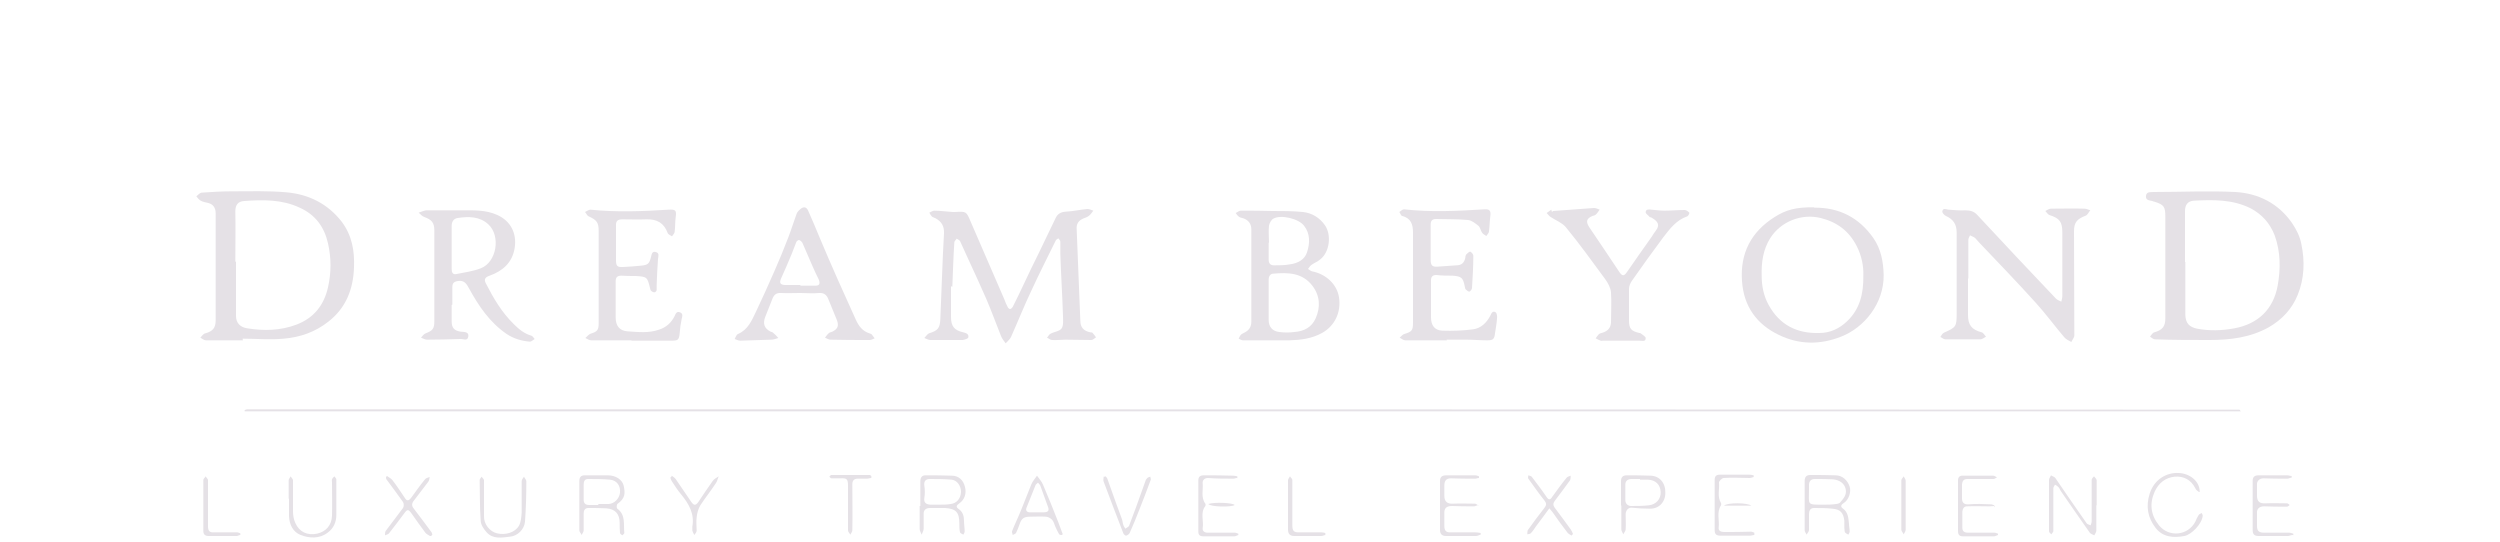
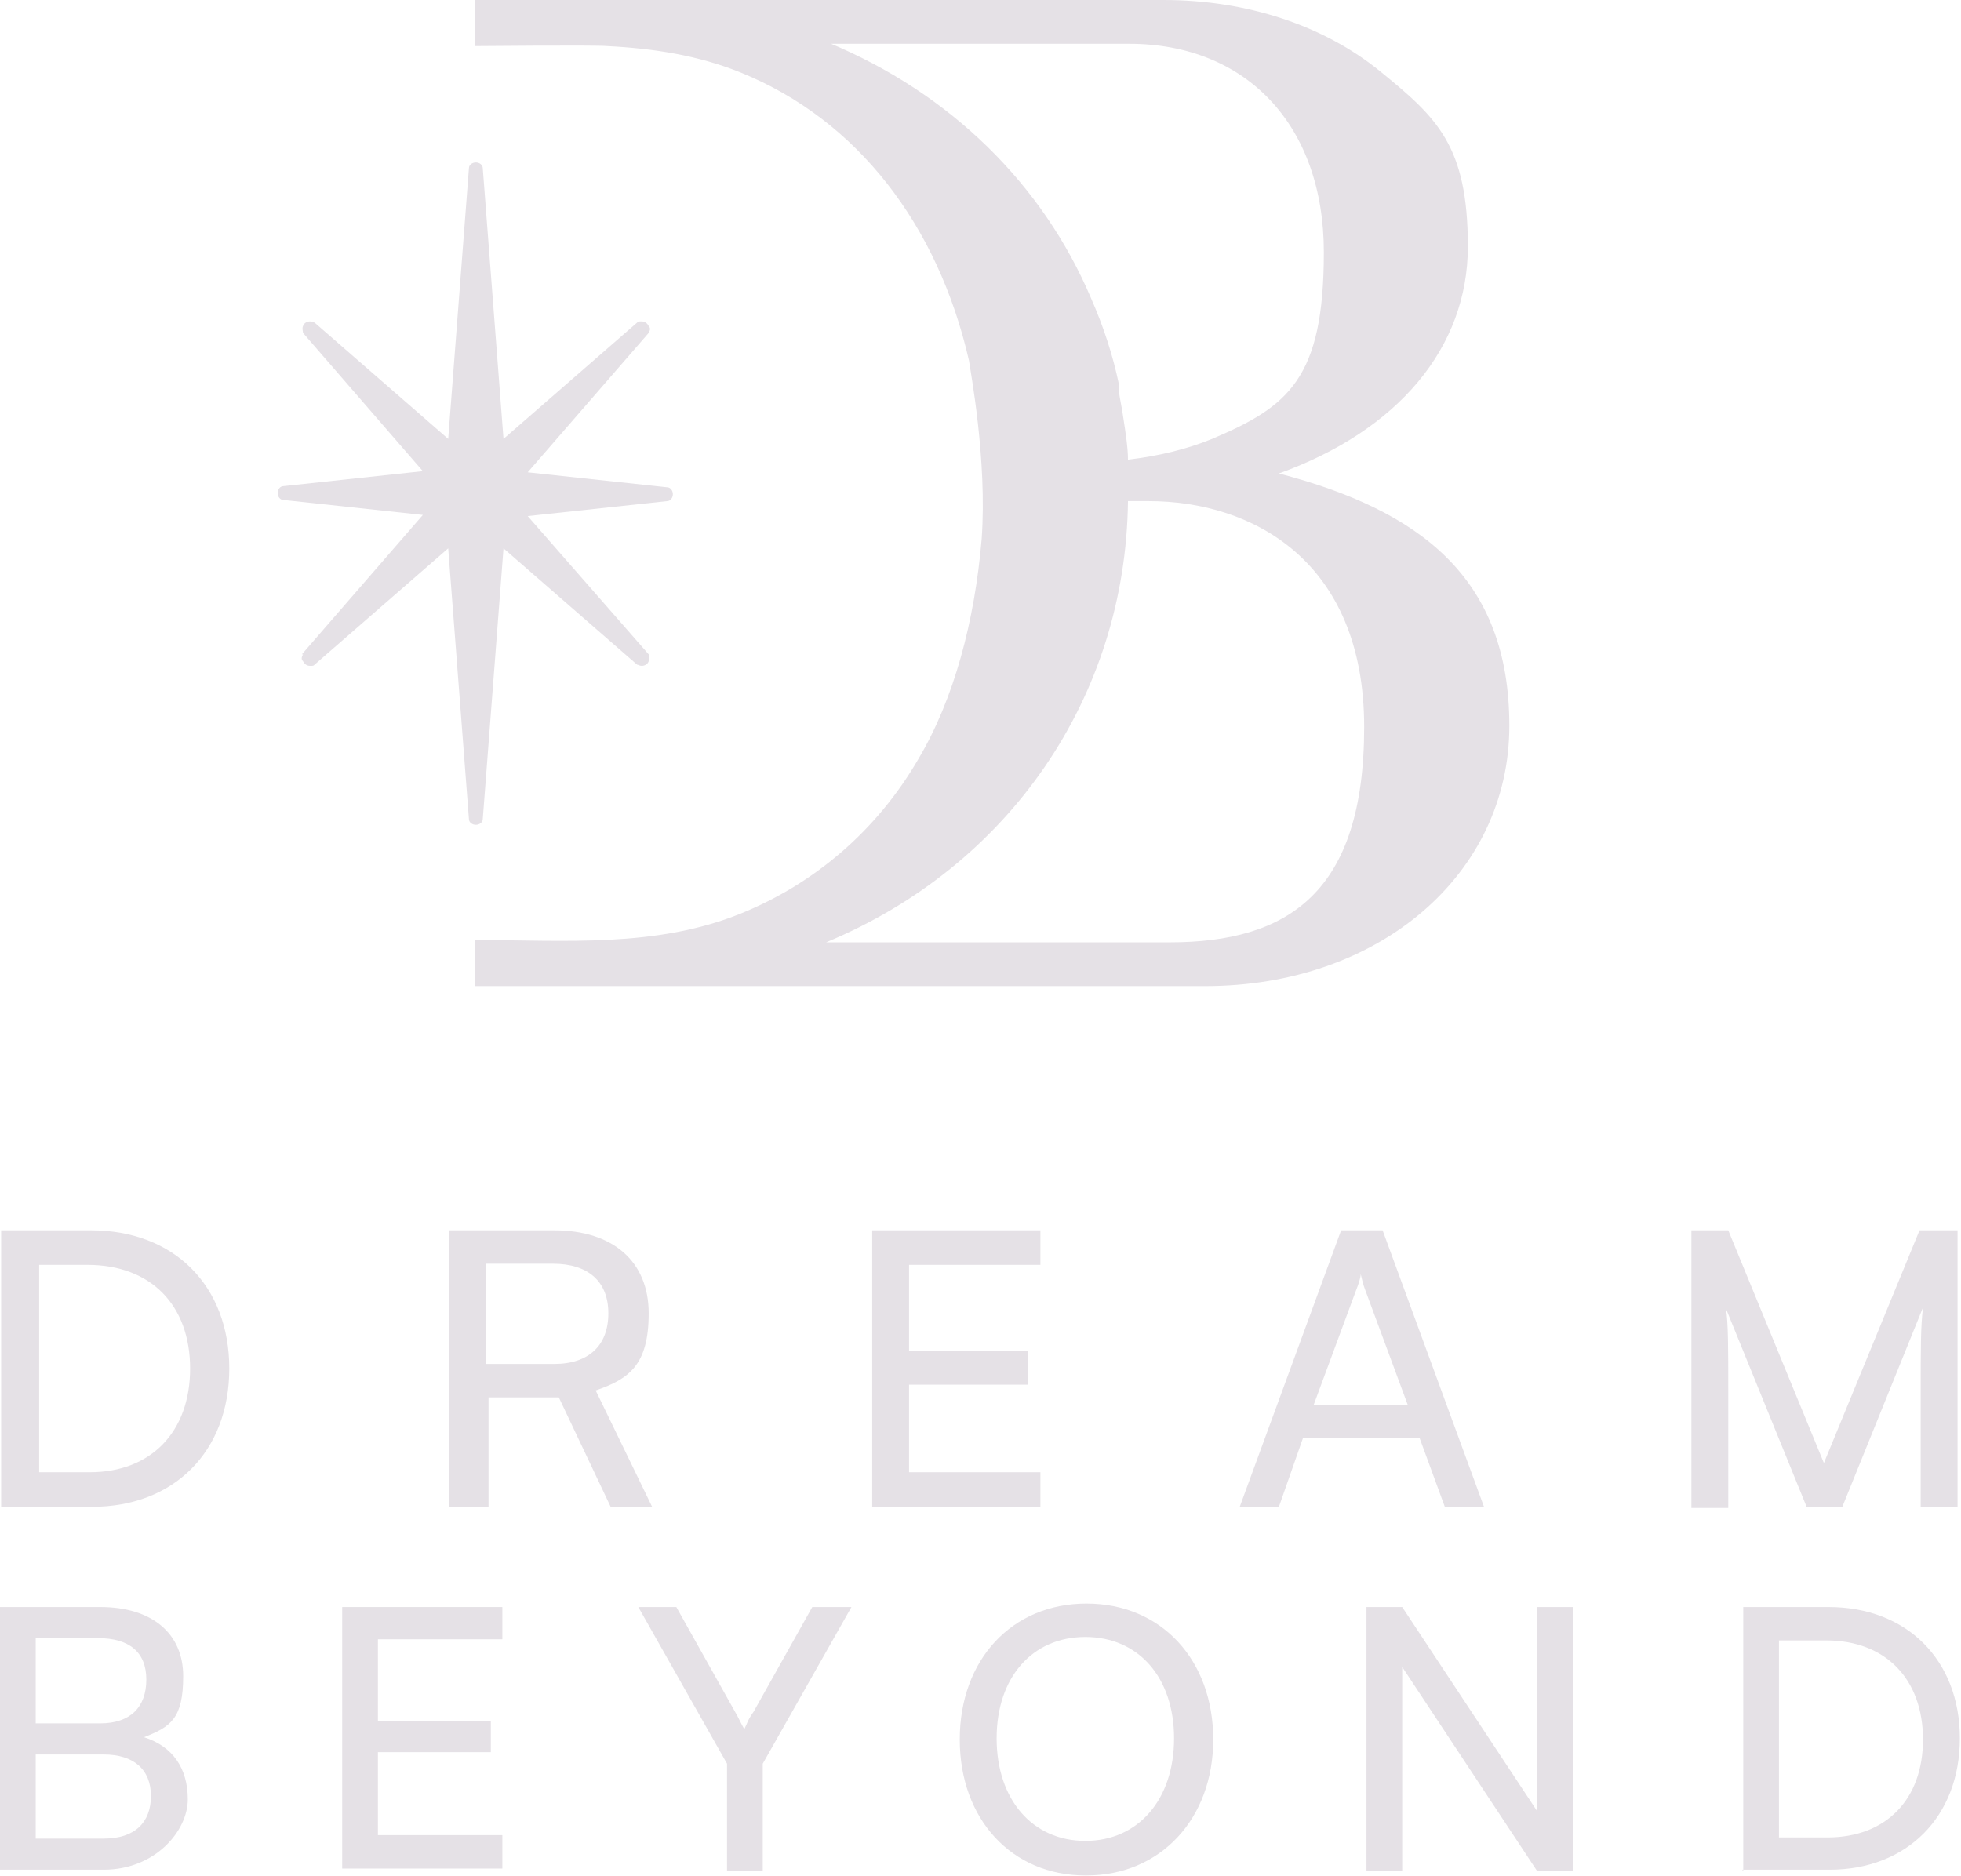
- <svg xmlns="http://www.w3.org/2000/svg" id="uuid-6a30eeb7-f8f7-433a-9f5b-f1601ea9a6db" viewBox="0 0 750 162.5">
-   <g id="uuid-b6fc4747-bfdc-448a-94f9-919da66997b3">
-     <path d="M649.6,80c0-5,0-10,0-15,0-3-.4-3.6-3.3-4.5-.2,0-.4-.1-.6-.2-.9-.2-2.1-.2-1.9-1.6.2-1.3,1.4-1,2.3-1.1,8.2,0,16.4-.4,24.5,0,6.9.4,12.9,3.4,17,9.3,1.3,1.9,2.4,4.1,2.8,6.3,1.1,5.2.9,10.4-1.1,15.3-1.7,4.2-4.7,7.4-8.7,9.7-5.6,3.1-11.6,3.8-17.8,3.8-5.4,0-10.9,0-16.3-.2-.5,0-1-.5-1.5-.8.4-.5.8-1.2,1.3-1.3,2.4-.7,3.3-1.7,3.3-4.2,0-5.2,0-10.5,0-15.7ZM655.6,78.6h0c0,3.3,0,6.6,0,9.9,0,2,0,4,0,6,.1,2.5,1.2,3.6,3.5,4.1,3.7.7,7.5.6,11.2-.1,7.1-1.3,11.7-5.7,13-12.8.9-5,.9-10.1-.9-15.1-1.4-3.6-3.8-6.3-7.2-8.1-5.4-2.7-11.2-2.6-17-2.3-1.9.1-2.7,1.3-2.7,3.1,0,5.1,0,10.2,0,15.3Z" fill="#e5e1e6" />
-     <path d="M72.9,102.1c-3.7,0-7.4,0-11.1,0-.6,0-1.1-.5-1.7-.8.5-.5.9-1.2,1.5-1.3,2.2-.6,3.1-1.6,3.1-3.9,0-10.7,0-21.4,0-32.1,0-1.6-.7-2.7-2.2-3.1-.8-.2-1.6-.3-2.3-.7-.5-.3-.9-.8-1.3-1.3.5-.4,1-1,1.5-1.1,3-.2,6-.4,9-.4,5.5,0,11.1-.2,16.6.3,6.6.6,12.3,3.4,16.5,8.8,3.1,4.1,3.9,8.8,3.7,13.7-.2,6.5-2.4,12.2-7.7,16.3-3.9,3.1-8.5,4.7-13.4,5.1-4.1.4-8.2,0-12.3,0,0,0,0,.2,0,.2ZM70.8,78.5h0c0,2.1,0,4.3,0,6.4,0,3.3,0,6.6,0,9.9,0,2.1,1.3,3.4,3.4,3.7,5,.8,9.9.7,14.7-1.1,5.3-2,8.3-5.9,9.5-11.2,1-4.4,1-8.8,0-13.2-1.1-4.9-3.8-8.6-8.5-10.7-5.3-2.5-11-2.4-16.6-2-2,.1-2.7,1.3-2.7,3.1.1,5,0,10.1,0,15.1Z" fill="#e5e1e6" />
-     <path d="M285.3,85.8c0,3.1,0,6.2,0,9.3,0,2.8,1,4,3.7,4.6.8.2,1.7.5,1.5,1.5,0,.4-1.1.7-1.7.8-3.2,0-6.5,0-9.7,0-.6,0-1.2-.4-1.8-.6.5-.5.9-1.2,1.4-1.4,2.6-.8,3.3-1.5,3.4-4.3.4-8.6.6-17.2,1.1-25.7.1-2.1-.7-3.5-2.5-4.5-.4-.2-.8-.3-1.1-.5-.3-.3-.6-.8-.8-1.2.5-.2,1-.6,1.5-.6,1.8,0,3.7.3,5.5.4.2,0,.5,0,.7,0,3.4-.2,3.4-.2,4.7,2.9,3.4,7.8,6.7,15.5,10.1,23.3.3.8.6,1.6,1,2.3.1.3.5.6.7.6.3,0,.6-.3.8-.6,1.2-2.3,2.3-4.7,3.4-7,1.4-3,2.8-5.9,4.3-8.9,1.7-3.5,3.4-7.1,5.1-10.6.6-1.4,1.6-2,3.1-2.1,2.2-.1,4.3-.6,6.5-.8.6,0,1.2.3,1.8.5-.5.6-.8,1.2-1.4,1.6-.6.5-1.5.6-2.1,1-1.1.6-1.6,1.6-1.5,2.9.4,9.2.7,18.4,1.1,27.5,0,2,1,3.1,3,3.5.2,0,.6,0,.7.2.4.4.7.9,1,1.3-.5.3-.9.8-1.4.8-2.6,0-5.2-.1-7.8-.1-1.3,0-2.7.2-4,.1-.5,0-1-.5-1.5-.7.4-.4.6-1,1.1-1.2,1.1-.6,2.7-.7,3.3-1.6.6-.9.4-2.5.4-3.7-.2-6.2-.6-12.4-.8-18.6,0-1.2,0-2.5,0-3.7,0-.4-.4-.7-.6-1-.3.2-.7.4-.8.7-2.4,4.9-4.9,9.8-7.2,14.8-2.2,4.6-4.1,9.4-6.2,14.1-.3.7-1.1,1.3-1.6,1.9-.5-.7-1.1-1.4-1.4-2.2-1.5-3.7-2.8-7.4-4.4-11.1-1.7-3.9-3.5-7.8-5.3-11.7-.9-1.9-1.7-3.8-2.6-5.7-.2-.3-.7-.5-1-.7-.2.4-.7.7-.7,1.1-.3,4.4-.4,8.9-.6,13.3,0,0-.1,0-.2,0Z" fill="#e5e1e6" />
-     <path d="M590.4,83.6c0,3.6,0,7.3,0,10.9,0,3,1.1,4.4,4.1,5.2.5.1.9.9,1.3,1.3-.6.3-1.1.8-1.7.8-3.5,0-7,0-10.5,0-.5,0-1-.5-1.5-.7.3-.4.6-1.1,1.1-1.3,3.6-1.6,3.8-1.8,3.8-5.7,0-8.1,0-16.2,0-24.3,0-2.5-1-4-3.2-5-.5-.2-1.2-1-1.1-1.4.2-1.1,1.1-.6,1.8-.5,1.7.1,3.4.3,5.1.2,1.5,0,2.6.3,3.6,1.4,7.8,8.4,15.7,16.8,23.6,25.1.4.4,1,.6,1.6.9.1-.6.3-1.1.3-1.7,0-6.3,0-12.7,0-19,0-3.3-.8-4.3-3.9-5.3-.5-.2-.8-.8-1.2-1.2.6-.3,1.1-.7,1.7-.7,3.3,0,6.7-.1,10,0,.6,0,1.2.3,1.8.5-.5.5-.8,1.4-1.4,1.6-2.6,1-3.5,2-3.5,4.7,0,10.4.1,20.8.1,31.2,0,.7-.6,1.3-.9,2-.7-.4-1.6-.8-2.1-1.4-2.9-3.4-5.6-7.1-8.6-10.4-5.6-6.2-11.4-12.2-17.1-18.2-.4-.4-.8-1-1.2-1.3-.4-.3-.9-.4-1.4-.7-.2.5-.5.9-.5,1.4,0,3.8,0,7.7,0,11.5,0,0,0,0,0,0Z" fill="#e5e1e6" />
-     <path d="M672.3,123.4H73.4c0-.2,0-.3,0-.3,0,0,0-.1,0-.1.2,0,.5-.2.7-.2,199.2,0,398.4,0,597.6.1,0,0,.2,0,.3.1,0,0,0,.2.3.5Z" fill="#e5e1e6" />
-     <path d="M544.2,62.3c7.6-.1,13.5,3,17.8,9.1,2.3,3.3,3,7.1,3.1,11.1.1,8.5-5.8,15.8-12.8,18.5-6.3,2.5-12.6,2.4-18.6-.5-6.7-3.2-10.6-8.6-11.1-16.2-.6-8.4,2.8-14.8,9.8-19.2,3.3-2.1,6.3-3,11.9-2.9ZM559,82.6c.1-2.7-.5-5.9-2-8.8-2.3-4.5-5.9-7.2-10.8-8.4-5.7-1.4-11.9,1-15.1,6-2.2,3.5-2.7,7.3-2.6,11.3,0,3.1.6,6.1,2.1,8.8,3.3,6,8.5,8.6,15.2,8.4,3.2,0,6-1.3,8.3-3.5,3.8-3.6,5-8.2,4.9-13.8Z" fill="#e5e1e6" />
-     <path d="M381.6,102.1c-2.9,0-5.8,0-8.7,0-.4,0-.9-.3-1.3-.5.2-.4.4-.9.7-1.2.3-.3.7-.4,1-.6,1.4-.7,2.1-1.7,2.1-3.3,0-9.2,0-18.5,0-27.7,0-1.5-.7-2.5-1.9-3.1-.5-.3-1.2-.3-1.7-.6-.5-.3-.8-.8-1.1-1.2.5-.2,1-.7,1.5-.7,3.2,0,6.4,0,9.6.1,3,0,6.1,0,9.1.3,2.7.3,5,1.7,6.6,4,2,2.9,1.4,8-1.4,10.2-.8.7-1.9,1.1-2.7,1.7-.4.3-.7.8-1,1.2.4.2.8.6,1.2.7,4.2.8,7.5,3.9,8.1,7.8.7,4.5-1.3,8.6-5.1,10.7-3.1,1.7-6.4,2.1-9.8,2.2-1.7,0-3.4,0-5.1,0ZM380.6,90.2s0,0,0,0c0,1.9,0,3.9,0,5.8,0,2.1,1.2,3.4,3.2,3.6,1.5.2,3,.2,4.5,0,2.9-.2,5.2-1.4,6.4-4.1,1.5-3.4,1.3-6.8-1-9.8-3-3.9-7.3-4-11.7-3.6-.9,0-1.4.8-1.4,1.8,0,2,0,4.1,0,6.1ZM380.6,72.8s0,0,0,0c0,1.7,0,3.4,0,5.1,0,1.1.5,1.7,1.6,1.7,1.6,0,3.2,0,4.8-.3,2.3-.3,4.4-1.4,5.1-3.6.9-2.7,1-5.6-.9-8-1.6-2.1-6.9-3.4-9.2-2.1-.6.3-1.2,1.4-1.3,2.1-.2,1.7,0,3.4,0,5.1Z" fill="#e5e1e6" />
-     <path d="M135.5,91.5c0,1.6,0,3.3,0,4.9,0,2,.8,2.8,2.7,3.1,1,.1,2.5,0,2.3,1.4-.2,1.6-1.6.7-2.4.8-3.3.1-6.7.2-10,.2-.6,0-1.2-.4-1.8-.6.4-.4.8-1.1,1.4-1.3,2.1-.8,2.6-1.4,2.6-3.6,0-9.1,0-18.2,0-27.3,0-2.3-.8-3.2-3-4-.6-.2-1.2-.8-1.7-1.3.7-.2,1.5-.6,2.2-.7,3.5,0,7,0,10.5,0,3.7,0,7.4-.2,10.9,1.4,4,1.8,5.9,5.5,5.2,9.9-.7,4.4-3.6,6.9-7.5,8.3-1.2.4-1.8,1-1.2,2.2,2.3,4.5,4.8,8.8,8.5,12.4,1.5,1.5,3.1,2.8,5.2,3.4.4.1.7.7,1,1-.5.3-1,.8-1.4.8-2.5-.2-4.9-.9-7-2.3-5.1-3.5-8.4-8.4-11.3-13.7-.7-1.3-1.4-2.5-3.3-2.2-1.3.2-1.7.7-1.7,1.9,0,1.7,0,3.5,0,5.2,0,0,0,0,0,0ZM135.5,74.3s0,0,0,0c0,2.1,0,4.3,0,6.4,0,1,.3,1.8,1.5,1.5,2.4-.5,4.9-.8,7.2-1.7,4.8-1.8,6.1-9.7,2.3-13.2-2.6-2.4-5.9-2.4-9.2-1.9-1.3.2-1.8,1.2-1.8,2.4,0,2.1,0,4.3,0,6.4Z" fill="#e5e1e6" />
-     <path d="M189.5,102.1c-4,0-8.1,0-12.1,0-.6,0-1.2-.4-1.8-.7.5-.4,1-1.1,1.6-1.3,2-.6,2.4-1.1,2.4-3.1,0-9.2,0-18.5,0-27.7,0-2.6-.6-3.3-3-4.4-.5-.2-.7-.9-1.1-1.3.5-.2,1.1-.7,1.6-.7,7.8.8,15.7.5,23.5,0,2.1-.1,2.4.2,2.1,2.3-.2,1.4-.1,2.9-.3,4.3,0,.5-.5.9-.8,1.4-.4-.3-1.1-.5-1.3-1-1.1-3-3.2-4.2-6.4-4.1-2.4.1-4.8,0-7.2,0-1.4,0-2,.5-1.9,2,0,3.4,0,6.9,0,10.3,0,1.7.4,2.1,2.1,2,1.8-.1,3.6-.2,5.4-.4,2.1-.2,2.5-.6,3-2.6.2-.8.3-1.8,1.4-1.5,1.2.3.8,1.2.7,2.1-.2,2.6-.3,5.2-.4,7.8,0,.5,0,1,0,1.5,0,.3-.4.7-.7.7-.3,0-.7-.2-1-.5-.2-.2-.2-.5-.3-.8-.8-3.3-.9-3.4-4.3-3.6-1.4,0-2.9,0-4.3-.1-1.2,0-1.7.5-1.7,1.7,0,3.6,0,7.2,0,10.8,0,2.5,1.1,4,3.5,4.2,3.2.2,6.4.6,9.5-.5,2.2-.7,3.7-2.1,4.7-4.1.3-.7.6-1.5,1.6-1.1,1,.4.7,1.2.5,2-.3,1.4-.5,2.8-.6,4.3-.2,2-.5,2.2-2.5,2.2-4,0-8,0-12,0,0,0,0,0,0,0Z" fill="#e5e1e6" />
-     <path d="M239.8,87.9c-1.8,0-3.6.1-5.4,0-1.5-.1-2.2.5-2.7,1.8-.7,1.8-1.4,3.5-2.1,5.3-.8,2-.4,3.5,1.6,4.5.2.1.5.1.7.3.6.5,1.1,1,1.6,1.6-.7.2-1.4.5-2.1.5-3.1.1-6.2.2-9.3.3-.6,0-1.1-.3-1.7-.5.3-.5.5-1.3,1-1.5,3-1.3,4.1-4,5.4-6.7,1.9-4,3.7-8,5.5-12.1,1.5-3.4,2.9-6.8,4.2-10.2.9-2.3,1.6-4.7,2.5-7.1.2-.6.9-1.2,1.4-1.6.8-.5,1.5-.4,2,.6,1.2,2.7,2.4,5.5,3.5,8.2,1.8,4.2,3.5,8.3,5.4,12.5,1.8,4,3.6,8,5.4,12,.9,2,2,3.5,4.1,4.2.2,0,.5.2.7.3.3.4.6.8.9,1.2-.5.2-1,.5-1.5.5-3.9,0-7.9,0-11.8-.1-.5,0-1.1-.4-1.6-.6.4-.5.7-1,1.2-1.4.2-.2.6-.2,1-.4,1.6-.8,2-1.7,1.4-3.4-.9-2.2-1.8-4.4-2.7-6.6-.5-1.1-1.3-1.7-2.7-1.6-1.8.2-3.7,0-5.5,0,0,0,0,0,0,0ZM240.1,85.6s0,0,0,.1c1.5,0,3.1,0,4.6,0,1.2,0,1.4-.7.9-1.9-.7-1.4-1.4-2.9-2-4.3-1-2.2-1.9-4.5-2.9-6.7-.2-.3-.6-.7-1-.8-.2,0-.7.3-.8.6-.5,1.2-.9,2.4-1.4,3.6-1,2.5-2.1,4.9-3.2,7.4-.5,1.2-.3,1.8,1.1,1.9,1.6,0,3.2,0,4.8,0Z" fill="#e5e1e6" />
-     <path d="M433.9,102.1c-4.1,0-8.2,0-12.3,0-.6,0-1.1-.5-1.7-.8.5-.4.9-1,1.4-1.1,2.3-.7,2.6-1.1,2.6-3.4,0-9,0-18,0-27,0-2.5-.6-4.3-3.2-5-.4,0-.6-.8-.9-1.2.5-.3.9-.8,1.4-.8,8,.9,16.1.5,24.1,0,1.6-.1,2,.4,1.8,2-.2,1.5-.2,3.1-.4,4.6,0,.5-.5.9-.8,1.4-.4-.3-.9-.5-1.2-.9-.5-.6-.6-1.6-1.1-2.1-1-.8-2.1-1.7-3.2-1.8-3.2-.3-6.4-.2-9.6-.3-1.2,0-1.6.6-1.6,1.7,0,3.5,0,7.1,0,10.6,0,1.6.5,2.1,2,2,1.9-.1,3.8-.3,5.7-.4,1.6,0,2.4-.8,2.7-2.3,0-.4.1-.8.4-1.1.3-.3.9-.8,1.1-.7.4.2.9.8.9,1.2,0,3.2-.2,6.5-.4,9.7,0,.4-.5,1-.8,1.1-.3,0-.8-.4-1.1-.7-.2-.2-.2-.7-.3-1-.5-2.5-1-2.9-3.6-3.1-1.6,0-3.3,0-4.9-.2-1.1,0-1.6.5-1.6,1.6,0,3.7,0,7.4,0,11.1,0,2.3,1,3.9,3.4,4,3.1.1,6.2,0,9.2-.4,2.4-.3,4.1-2,5.2-4.1.3-.7.7-1.6,1.6-1,.4.3.5,1.3.4,1.9-.1,1.5-.4,3-.6,4.4-.2,1.8-.6,2.1-2.4,2.1-2,0-4.1-.2-6.1-.2-2,0-4,0-6,0,0,0,0,.2,0,.3Z" fill="#e5e1e6" />
-     <path d="M465.9,63.3c4.1-.3,8.2-.6,12.3-.9.6,0,1.2.3,1.7.5-.4.5-.7,1.1-1.2,1.5-.2.2-.6.3-1,.4-1.8.8-2,1.7-.9,3.4,3,4.4,6,8.9,9,13.4.9,1.3,1.4,1.3,2.3,0,2.5-3.6,5-7.2,7.5-10.7.3-.5.6-1,1-1.5,1.7-2.1.5-3.2-1.3-4.2-.1,0-.3,0-.4-.1-.4-.5-1.2-1-1.2-1.4,0-1,1-.9,1.7-.8,1.3.1,2.6.3,3.9.3,2,0,4.1-.2,6.1-.2.5,0,1,.4,1.4.8.1.1-.3,1-.6,1.1-3.3,1.1-5.3,3.8-7.3,6.4-3.2,4.3-6.3,8.6-9.3,12.9-.5.7-.9,1.6-.9,2.5,0,3.1,0,6.3,0,9.4,0,2.5.6,3.2,3.1,3.8.1,0,.3,0,.4.1.6.5,1.6,1,1.5,1.5,0,1.1-1.1.7-1.9.7-3.6,0-7.3,0-10.9,0-.2,0-.5.1-.7,0-.5-.2-1-.4-1.5-.7.3-.4.6-.9,1-1.3.3-.2.7-.3,1.1-.4,1.5-.5,2.4-1.4,2.5-3,0-3,.2-6.1,0-9.1-.1-1.3-.9-2.8-1.7-3.9-3.9-5.3-7.7-10.6-11.9-15.7-1.1-1.3-3-2-4.5-3-.5-.3-.8-.8-1.2-1.2.5-.3.9-.7,1.4-1,0,.2.1.4.2.7Z" fill="#e5e1e6" />
-     <path d="M628.9,151.6c0,2.5,0,5.1,0,7.6,0,.5-.4.9-.6,1.4-.4-.2-1-.4-1.3-.7-2.9-4.1-5.8-8.3-8.7-12.5-.3-.4-.4-.9-.8-1.3-.3-.3-.6-.5-1-.7-.2.4-.5.7-.5,1.1,0,4,0,8,0,12,0,.3,0,.6,0,.9-.1.3-.4.6-.6.9-.3-.3-.7-.6-.7-.9,0-.9,0-1.9,0-2.8,0-4.2,0-8.4,0-12.6,0-.5.4-.9.6-1.4.4.3,1,.4,1.3.8,3.1,4.5,6.2,9.1,9.4,13.6.2.3.8.4,1.2.6.1-.4.3-.8.3-1.2,0-4.1,0-8.3,0-12.4,0-.4.4-.8.7-1.1.3.4.8.8.8,1.2,0,2.5,0,5,0,7.5h0Z" fill="#e5e1e6" />
-     <path d="M173.8,151.7c0-2.4,0-4.9,0-7.3,0-1.2.4-1.8,1.6-1.8,2.3,0,4.7,0,7,0,2.3,0,4.3,1.3,4.7,3.1.5,2.3.5,3.8-1.9,5.5-.2.2-.3,1.2,0,1.4,2.6,1.9,1.8,4.8,2.1,7.3,0,.2-.4.5-.6.7-.2-.2-.7-.4-.7-.7-.1-1-.1-2-.1-3,0-2.7-1.3-4.2-4-4.4-1.8-.1-3.6-.1-5.4-.1-1,0-1.4.7-1.4,1.6,0,1.7,0,3.4,0,5.1,0,.5-.4.9-.6,1.4-.2-.5-.7-.9-.7-1.4,0-2.4,0-4.9,0-7.3,0,0,0,0,0,0ZM179.5,151.4c0,0,0-.1,0-.2,1,0,2.1,0,3.1,0,1.7-.1,3.2-1.6,3.4-3.4.2-2-.9-3.7-3-3.9-2.2-.2-4.4-.2-6.6-.2-1,0-1.3.7-1.3,1.7,0,1.5,0,3,0,4.5,0,1.1.5,1.6,1.7,1.6.9,0,1.8,0,2.7,0Z" fill="#e5e1e6" />
-     <path d="M276.1,151.8c0-2.4,0-4.9,0-7.3,0-1.3.5-2,1.8-1.9,2.5,0,5.1,0,7.6.1,2.1,0,3.5,1.3,4,3.4.5,1.9-.1,3.8-1.7,4.9-.9.6-1.1,1.1-.2,1.7,1.3.9,1.6,2.2,1.6,3.6,0,1,.2,2.1.2,3.1,0,.3-.2.7-.4,1-.3-.2-.9-.4-1-.7-.2-.9-.2-1.8-.2-2.7,0-3.3-1-4.4-4.3-4.6-1.5,0-3,0-4.5,0-1.2,0-2,.6-1.9,1.9,0,1.4,0,2.9,0,4.3,0,.6-.4,1.2-.6,1.8-.2-.6-.6-1.1-.6-1.7,0-2.3,0-4.6,0-6.9,0,0,0,0,0,0ZM281.7,151.4c1.3,0,2.4,0,3.5-.2,1.8-.2,3-1.6,3.1-3.6,0-1.8-1.1-3.5-2.8-3.7-2.2-.2-4.4-.2-6.6-.2-1.1,0-1.8.6-1.6,2,.2,1.2.2,2.5,0,3.7-.2,1.4.5,1.9,1.8,2,.9,0,1.9,0,2.6,0Z" fill="#e5e1e6" />
-     <path d="M541.4,151.6c0-2.4,0-4.9,0-7.3,0-1.2.5-1.8,1.7-1.8,2.5,0,5.1,0,7.6.1,2,0,3.6,1.5,4.2,3.4.5,1.5-.2,4-1.9,5-.8.5-.8,1.1-.2,1.5,1.7,1.2,1.7,2.9,1.9,4.7,0,.7.2,1.5.2,2.2,0,.3-.2.7-.4,1-.3-.2-.8-.4-1-.7-.2-.4-.1-.9-.2-1.3,0-.7,0-1.5,0-2.2-.3-2.4-1.2-3.4-3.6-3.6-1.8-.2-3.7-.2-5.5-.2-1.1,0-1.5.8-1.5,1.8,0,1.6,0,3.2,0,4.8,0,.5-.5.9-.7,1.4-.2-.4-.6-.9-.6-1.3,0-2.4,0-4.9,0-7.3,0,0,0,0,0,0ZM547.2,151.4c1.2,0,2.4,0,3.6-.2.4,0,1-.2,1.2-.4,1-1.2,2.1-2.3,1.7-4.1-.4-1.7-1.8-2.7-3.8-2.9-1.8-.1-3.7-.1-5.5-.1-1.2,0-1.8.8-1.7,2.1,0,.3,0,.7,0,1,0,4.8-.8,4.6,4.5,4.6Z" fill="#e5e1e6" />
-     <path d="M486.3,151.7c0-2.4,0-4.9,0-7.3,0-1.1.4-1.8,1.7-1.8,2.4,0,4.8,0,7.2.1,2.7.1,4.5,2.2,4.4,5.2,0,2.8-2,4.8-4.7,4.7-1.8,0-3.7-.1-5.5-.3-1,0-1.8.9-1.7,2.3,0,1.4.1,2.8,0,4.2,0,.5-.5,1-.7,1.5-.2-.5-.6-1-.6-1.5,0-2.4,0-4.8,0-7.2ZM492,143.7s0,0,0,0c-.8,0-1.7,0-2.5,0-1.1,0-1.9.5-1.9,1.7,0,1.5,0,3.1,0,4.6,0,1.1.7,1.7,1.6,1.8,1.8,0,3.6,0,5.4-.2,2.2-.2,3.7-1.9,3.6-4-.1-2.2-1.5-3.6-3.8-3.7-.8,0-1.6,0-2.4,0Z" fill="#e5e1e6" />
-     <path d="M318.9,160.1c0,0-.2.4-.4.4-.3,0-.6,0-.8-.3-.4-.7-.8-1.5-1.1-2.2-.3-.7-.5-1.6-1-2.1-.5-.5-1.3-.9-1.9-.9-1.5-.1-3,0-4.5,0-1.9,0-2.7.4-3.3,2.2-.3.9-.7,1.9-1.1,2.7-.2.3-.7.4-1,.6,0-.4-.3-.8-.2-1.1.9-2.3,2-4.5,2.9-6.8,1-2.4,1.9-4.9,2.9-7.3.4-1,1.2-1.8,1.7-2.6.6.9,1.4,1.7,1.8,2.7,1.6,3.7,3.1,7.5,4.6,11.3.4,1.1.8,2.2,1.3,3.5ZM311.2,153.7s0,0,0,0c.6,0,1.2,0,1.8,0,1.5,0,1.9-.5,1.3-1.9-.7-2-1.5-4.1-2.2-6.1-.1-.3-.5-.6-.7-.9-.3.3-.7.5-.8.9-.9,2.2-1.7,4.3-2.6,6.5-.4.9,0,1.4.8,1.5.8,0,1.6,0,2.4,0Z" fill="#e5e1e6" />
-     <path d="M659.7,147.6c-.4-.3-.9-.6-1.1-1.1-1.3-2.6-3.5-3.7-6.2-3.5-2.8.3-4.8,1.9-6,4.5-1.6,3.6-1.2,7,1.3,10.1,3,3.7,8.7,3.1,10.9-1.1.3-.7.6-1.4,1-2,.2-.3.6-.4.9-.6.1.3.4.6.3.9-.2,2.3-3.3,5.6-5.5,6-3.2.6-6.4.4-8.6-2.4-2.4-3.1-3-6.5-1.8-10.3,1.4-4.4,5.2-6.4,8.7-6.2,3.2.1,6.4,2.4,6.3,5.7Z" fill="#e5e1e6" />
-     <path d="M687.8,160.5c-.5,0-1,.3-1.4.3-2.9,0-5.9,0-8.8,0-1.3,0-1.8-.5-1.8-1.8,0-4.9,0-9.9,0-14.8,0-1.1.6-1.6,1.7-1.6,2.9,0,5.8,0,8.7,0,.4,0,.9.2,1.3.2,0,.2,0,.3,0,.5-.4,0-.9.3-1.3.3-2.4,0-4.8,0-7.2-.1-1.1,0-2,.8-1.9,1.9,0,1.1,0,2.2,0,3.3,0,1.8.8,2.4,2.6,2.3,2.1-.1,4.3,0,6.4,0,.3,0,.5.3.8.5-.3.2-.5.5-.8.5-2.3,0-4.6,0-6.9-.1-1.3,0-2.2.7-2.1,2,0,1.3,0,2.6,0,3.9,0,1.5.6,2,2.1,2,2.5,0,5,0,7.5,0,.4,0,.9.2,1.3.3,0,.2,0,.3,0,.5Z" fill="#e5e1e6" />
-     <path d="M443.5,151.5c-.7.2-1,.4-1.3.4-2.2,0-4.4,0-6.6-.1-1.6,0-2.4.6-2.3,2.3,0,1.2,0,2.4,0,3.6,0,1.5.5,2.1,2,2,2.4,0,4.8,0,7.2,0,.6,0,1.1.1,1.7.2,0,.2,0,.3,0,.5-.5.1-.9.4-1.4.4-3,0-6,0-9,0-1.2,0-1.8-.6-1.8-1.8,0-4.9,0-9.8,0-14.7,0-1.3.7-1.7,1.9-1.7,2.9,0,5.8,0,8.7,0,.4,0,.8.2,1.1.3,0,.2,0,.3,0,.5-.5,0-1,.3-1.4.2-2.3,0-4.7,0-7-.1-1.4,0-2,.7-2,2.2,0,1,0,2,0,3,0,1.8.9,2.5,2.6,2.4,2.2-.1,4.4,0,6.6,0,.2,0,.5.2,1.1.6Z" fill="#e5e1e6" />
-     <path d="M145.2,149.7c0,1.7,0,3.4,0,5.1-.1,2.5,1.8,4.7,3.9,5.2,2.5.6,5.4-.2,6.6-2.3.6-1.1.7-2.6.8-3.9,0-3.1,0-6.3,0-9.4,0-.5.4-1,.7-1.4.2.5.7.9.7,1.4,0,4-.1,8.1-.4,12.1-.2,2.3-2.2,4.3-4.5,4.5-2.5.3-5.1.8-7-1.3-.9-1-1.8-2.3-1.8-3.6-.3-4-.2-8.1-.3-12.1,0-.3.4-.7.6-1,.2.4.7.7.7,1.1,0,1.9,0,3.8,0,5.7,0,0,0,0,0,0Z" fill="#e5e1e6" />
-     <path d="M598.5,151.8c-.6,0-1.1.1-1.7.1-2.2,0-4.5-.1-6.7,0-1,0-1.3.8-1.4,1.6,0,1.6,0,3.2,0,4.8,0,1.1.6,1.5,1.7,1.5,2.6,0,5.3,0,7.9,0,.4,0,.7.2,1.1.3,0,.1,0,.3,0,.4-.4.1-.8.4-1.2.4-3.1,0-6.2,0-9.3,0-1.1,0-1.5-.5-1.5-1.6,0-5,0-10.1,0-15.1,0-1.1.5-1.6,1.7-1.5,2.9,0,5.9,0,8.8,0,.4,0,.8.3,1.2.5-.4.2-.7.5-1.1.5-2.6,0-5.2,0-7.8,0-1.1,0-1.5.6-1.6,1.6,0,1.4,0,2.8,0,4.2,0,1.2.5,1.9,2,1.8,2.2-.2,4.5-.1,6.7,0,.3,0,.7.2,1,.3,0,.2,0,.4,0,.6Z" fill="#e5e1e6" />
-     <path d="M86.6,149.6c0-1.8,0-3.7,0-5.5,0-.4.4-.8.6-1.2.2.4.7.8.7,1.2,0,3.1,0,6.2,0,9.3,0,1.2.2,2.4.7,3.5,1.2,2.7,3.6,3.8,6.5,3.2,2.7-.6,4.4-2.5,4.5-5.4.1-3.3,0-6.7,0-10,0-.3-.1-.6,0-.9.1-.3.4-.6.7-.9.2.3.6.6.6.9,0,1.2,0,2.5,0,3.7,0,2.3,0,4.7,0,7,0,2.1-.8,4-2.6,5.3-2.5,1.9-5.5,1.7-8.1.7-2.3-.9-3.4-3.1-3.5-5.7,0-1.7,0-3.5,0-5.2h0Z" fill="#e5e1e6" />
-     <path d="M129,160.8c-.5-.3-1.1-.6-1.4-1-1.4-1.9-2.8-3.8-4.1-5.7-1-1.4-1.3-1.4-2.3,0-1.5,2-3,4-4.5,5.9-.2.3-.8.4-1.2.6,0-.4,0-1,.2-1.3,1.7-2.3,3.5-4.6,5.2-6.9.3-.4.3-1.4,0-1.8-1.6-2.3-3.3-4.5-4.9-6.7-.2-.2-.2-.5-.2-.8.1-.1.2-.2.3-.3.5.4,1.2.7,1.6,1.2,1.4,1.8,2.6,3.7,3.9,5.6.6.9,1.2.4,1.7-.2,1.4-1.9,2.7-3.8,4.2-5.6.3-.4.9-.5,1.4-.7-.1.5-.1,1-.4,1.4-1.5,2-3,3.9-4.5,5.9-.6.9-.4,1.6.3,2.4,1.7,2.2,3.4,4.5,5.1,6.8.2.2.2.5.3.8-.1.1-.2.3-.4.4Z" fill="#e5e1e6" />
-     <path d="M471.5,160.7c-.5-.3-1.1-.6-1.4-1.1-1.5-1.9-2.9-3.9-4.3-5.9-.3-.4-.6-.7-1-1.2-1.4,1.9-2.7,3.7-4,5.4-.5.7-.9,1.4-1.5,2-.2.3-.7.3-1.1.4,0-.4,0-.9.1-1.2,1.6-2.3,3.3-4.5,5-6.7.7-.9.7-1.4,0-2.3-1.7-2.1-3.2-4.3-4.8-6.5-.2-.2,0-.7,0-1,.3.1.8.2,1,.4,1.5,2,3,3.9,4.4,6,.7,1.1,1.2,1,1.8,0,1.4-1.9,2.8-3.9,4.3-5.7.2-.3.8-.4,1.2-.6,0,.5,0,1-.2,1.4-1.5,2.1-3.1,4.2-4.6,6.2-.5.7-.5,1.3,0,2,1.6,2.1,3.2,4.3,4.8,6.5.3.4.5.9.7,1.4-.1.1-.3.3-.4.4Z" fill="#e5e1e6" />
-     <path d="M526.3,160.5c-.4,0-.9.2-1.3.2-2.9,0-5.9,0-8.8,0-1.3,0-1.8-.4-1.8-1.7,0-5,0-10,0-15,0-1.1.4-1.6,1.6-1.6,2.9,0,5.9,0,8.8,0,.4,0,.9.1,1.3.2,0,.2,0,.3,0,.5-.4.1-.8.3-1.2.3-2.6,0-5.2-.2-7.8,0-.5,0-1.5,1-1.4,1.4.2,2-.6,4.2.6,6.1.1.2.1.5,0,.7-1.4,2.1-.4,4.5-.7,6.7-.1.9.6,1.3,1.6,1.3,2.7,0,5.4,0,8.1-.1.3,0,.7.2,1,.3,0,.2,0,.4,0,.6Z" fill="#e5e1e6" />
-     <path d="M371.1,143.4c-.4,0-.7.2-1.1.2-2.5,0-5.1,0-7.6-.2-1.1,0-1.7.7-1.6,1.6.2,2-.6,4.2.8,6.1.1.1.1.5,0,.7-1.6,2.1-.4,4.4-.8,6.7-.1.9.7,1.4,1.8,1.3,2.6,0,5.2,0,7.8,0,.4,0,.7.2,1.1.3,0,.1,0,.3,0,.4-.4.1-.8.4-1.2.4-3.1,0-6.2,0-9.3,0-1,0-1.5-.4-1.5-1.4,0-5.1,0-10.3,0-15.4,0-1.1.6-1.5,1.6-1.5,2.9,0,5.9,0,8.8.1.4,0,.8.1,1.3.2,0,.2,0,.4,0,.6Z" fill="#e5e1e6" />
-     <path d="M331.6,142.8c.2.3.5.5.6.8.9,2.4,1.7,4.9,2.6,7.3.6,1.6,1.2,3.2,1.8,4.9.2.6.2,1.2.4,1.7.1.4.4.7.6,1.1.4-.3.9-.5,1.1-.8.7-1.8,1.4-3.7,2.1-5.6.9-2.6,1.9-5.2,2.8-7.8.1-.4.3-.7.6-1,.2-.2.6-.3.9-.4,0,.4.3.8.1,1-1.1,3-2.2,5.9-3.4,8.9-.9,2.4-1.9,4.7-2.9,7-.2.4-.7.7-1.1.8-.2,0-.7-.4-.8-.7-2-5.2-4-10.4-5.9-15.5-.2-.4,0-1,0-1.5.2,0,.3,0,.5,0Z" fill="#e5e1e6" />
-     <path d="M201.5,142.7c.4.3.9.6,1.2,1,1.6,2.3,3.1,4.6,4.7,6.9.8,1.1,1.3,1.1,2.1,0,1.4-2.1,2.8-4.2,4.3-6.3.4-.6,1.2-1,1.8-1.4-.3.7-.4,1.4-.8,2-1.5,2.3-3.2,4.4-4.7,6.7-.6,1-1,2.4-1.1,3.6-.2,1.3,0,2.7,0,4,0,.4-.4.9-.7,1.3-.2-.4-.5-.9-.6-1.3,0-.4,0-.8,0-1.2.7-3.8-1-6.8-3.3-9.6-1.1-1.3-2-2.7-2.9-4.1-.2-.3-.3-.7-.4-1,.1-.1.3-.3.4-.4Z" fill="#e5e1e6" />
-     <path d="M261.4,143.4c-.4,0-.9.2-1.3.2-.9,0-1.9,0-2.8,0-1.1,0-1.6.6-1.6,1.7,0,4.6.1,9.2,0,13.8,0,.4-.4.9-.6,1.3-.2-.4-.7-.8-.7-1.3,0-4.4,0-8.9,0-13.3,0-2.1-.3-2.4-2.3-2.3-.9,0-1.8,0-2.7,0-.2,0-.4-.3-.6-.5.2-.2.4-.5.6-.5,3.8,0,7.7,0,11.5,0,.2,0,.3.2.5.3v.4Z" fill="#e5e1e6" />
-     <path d="M72.1,160.5c-.4,0-.7.3-1.1.3-2.8,0-5.6,0-8.4,0-1.1,0-1.6-.5-1.6-1.5,0-5.1,0-10.2,0-15.3,0-.4.5-.7.7-1.1.2.4.7.8.7,1.1,0,4.6,0,9.3,0,13.9,0,1.4.5,1.9,1.8,1.8,2.3,0,4.6,0,6.9,0,.3,0,.7.2,1,.3,0,.2,0,.3,0,.5Z" fill="#e5e1e6" />
-     <path d="M397.7,160.5c-.4,0-.9.3-1.3.3-2.7,0-5.4,0-8.1,0-1.4,0-1.9-.7-1.9-2,0-4.9,0-9.8,0-14.7,0-.4.4-.8.6-1.2.2.4.7.7.7,1.1,0,4.5,0,9,0,13.5,0,1.8.4,2.3,2.3,2.2,2.1,0,4.3,0,6.4,0,.4,0,.8.1,1.2.2,0,.2,0,.4,0,.6Z" fill="#e5e1e6" />
-     <path d="M571.7,151.7c0,2.4,0,4.8,0,7.2,0,.5-.4,1-.6,1.4-.2-.5-.7-.9-.7-1.4,0-4.9,0-9.8,0-14.8,0-.4.5-.8.7-1.2.2.4.6.9.6,1.3,0,2.5,0,5,0,7.5,0,0,0,0,0,0Z" fill="#e5e1e6" />
-     <path d="M362.5,151.2c1.7-.6,7.3-.4,7.9.3-1,.7-7.2.6-7.9-.3Z" fill="#e5e1e6" />
-     <path d="M517.2,151.7c1.1-1,7.1-.9,8.2,0h-8.2Z" fill="#e5e1e6" />
-     <rect width="750" height="162.5" fill="none" />
+ <svg xmlns="http://www.w3.org/2000/svg" id="uuid-6a30eeb7-f8f7-433a-9f5b-f1601ea9a6db" version="1.1" viewBox="0 0 170.2 162.8">
+   <defs>
+     <style>
+       .st0 {
+         fill: #e5e1e6;
+       }
+     </style>
+   </defs>
+   <g>
+     <path class="st0" d="M.1,130.8v-24h7.8c7.2,0,12,4.8,12,12s-4.8,12-11.9,12H.1ZM3.4,109.8v18h4.4c5.3,0,8.7-3.5,8.7-9s-3.4-9-8.9-9H3.4Z" />
+     <path class="st0" d="M39,130.8v-24h9.1c5.1,0,8.2,2.7,8.2,7.2s-1.7,5.7-4.6,6.7l4.9,10.1h-3.6l-4.5-9.5h-6.1v9.5h-3.3ZM42.3,118.4h5.8c3,0,4.7-1.6,4.7-4.4s-1.8-4.3-4.8-4.3h-5.8v8.7Z" />
+     <path class="st0" d="M75.7,130.8v-24h14.6v3h-11.4v7.5h10.3v2.9h-10.3v7.6h11.4v3h-14.6Z" />
+     <path class="st0" d="M107.6,130.8l8.8-24h3.6l8.8,24h-3.4l-2.2-6h-10.1l-2.1,6h-3.4ZM114.1,122h8.1l-3.7-10c-.2-.5-.3-1-.4-1.4,0,.3-.2.9-.4,1.4l-3.7,10Z" />
+     <path class="st0" d="M146.8,130.8v-24h3.2l8.3,20.2,8.3-20.2h3.3v24h-3.2v-9.5c0-4.5,0-6.1.2-7.8l-7,17.3h-3.1l-7-17.2c.2,1.2.2,3.6.2,7v10.3h-3.2Z" />
+     <path class="st0" d="M0,139.5h8.7c4.5,0,7.2,2.3,7.2,6s-1.1,4.4-3.4,5.3c2.5.8,3.8,2.7,3.8,5.4s-2.8,6.1-7.3,6.1H0v-22.9ZM3.1,142.3v7.3h5.6c2.6,0,4-1.4,4-3.8s-1.5-3.6-4.2-3.6H3.1ZM3.1,152.3v7.3h5.9c2.7,0,4.1-1.4,4.1-3.7s-1.5-3.6-4.1-3.6H3.1Z" />
+     <path class="st0" d="M29.7,162.4v-22.9h13.9v2.8h-10.8v7.1h9.8v2.7h-9.8v7.2h10.8v2.9h-13.9Z" />
+     <path class="st0" d="M55.2,139.5h3.5l5.1,9.1c.3.5.5,1,.8,1.5.3-.6.3-.8.8-1.5l5.1-9.1h3.4l-7.7,13.6v9.3h-3.1v-9.3l-7.7-13.6Z" />
+     <path class="st0" d="M94.2,162.8c-6.4,0-10.9-4.9-10.9-11.8s4.5-11.8,11-11.8,11,4.9,11,11.8-4.6,11.8-11,11.8ZM94.2,142.1c-4.6,0-7.7,3.5-7.7,8.8s3.1,8.9,7.7,8.9,7.7-3.6,7.7-8.9-3.1-8.8-7.7-8.8Z" />
+     <path class="st0" d="M118.6,162.4v-22.9h3.1l11.7,17.7v-17.7h3.1v22.9h-3.1l-11.7-17.7v17.7h-3.1Z" />
+     <path class="st0" d="M151.3,162.4v-22.9h7.4c6.8,0,11.4,4.6,11.4,11.4s-4.6,11.4-11.3,11.4h-7.6ZM154.4,142.4v17.1h4.2c5.1,0,8.3-3.3,8.3-8.5s-3.2-8.6-8.4-8.6h-4.1Z" />
+   </g>
+   <g>
+     <path class="st0" d="M26.3,56.8c-.1.2-.2.4,0,.6.1.2.3.4.6.4s.3,0,.4-.1l11.6-10.1,1.8,23.5c0,.3.3.5.6.5s.6-.2.6-.5l1.8-23.5,11.6,10.1c.1,0,.2.1.4.1.2,0,.5-.1.6-.4.1-.2,0-.5,0-.6l-10.5-12,12.1-1.3c.3,0,.5-.3.5-.6s-.2-.6-.5-.6l-12.1-1.3,10.5-12.1c.1-.2.2-.4,0-.6-.1-.2-.3-.4-.6-.4s-.3,0-.4.1l-11.6,10.1-1.8-23.5c0-.3-.3-.5-.6-.5s-.6.2-.6.5l-1.8,23.5-11.6-10.1c-.1,0-.2-.1-.4-.1-.2,0-.5.1-.6.4-.1.2,0,.5,0,.6l10.4,12-12.1,1.3c-.3,0-.5.3-.5.6,0,.3.2.6.5.6l12.1,1.3-10.5,12.1Z" />
+     <path class="st0" d="M111,41.1c10.3-3.7,16.4-10.9,16.4-19.7s-2.7-11.2-7.6-15.2c-4.9-4-11.6-6.2-18.8-6.2h-59.8v4c0,0,10.5-.1,11.5,0,4,.2,7.9.8,11.6,2.3,10.1,4.1,17.1,13.2,19.8,25,.1.8,1.6,8.6,1.1,15.5-.6,7.1-2.4,13.9-5.5,19.1-3.6,6.2-9,10.8-15.4,13.4-7.4,3-15.3,2.3-23.1,2.3v4h63.4c15.1,0,26.4-9.7,26.4-22.6s-7.8-18.7-20-21.9ZM71.7,3.8h26.3c10.2,0,16.9,7.1,16.9,18.1s-3.1,13.4-9.7,16.2c-2.2.9-4.7,1.5-7.3,1.8,0-1-.2-2.3-.4-3.6,0,0,0,0,0,0-.1-.8-.3-1.6-.4-2.4,0,0,0-.1,0-.2,0-.1,0-.2,0-.4-.5-2.4-1.3-4.9-2.4-7.4h0c-4.2-9.9-12.2-17.8-22.8-22.2ZM101.6,81.8h-29.9c15.9-6.6,26-21.3,26.2-38.3h1.8c9,0,18.7,5.2,18.7,19.6s-6.6,18.7-16.9,18.7Z" />
  </g>
</svg>
